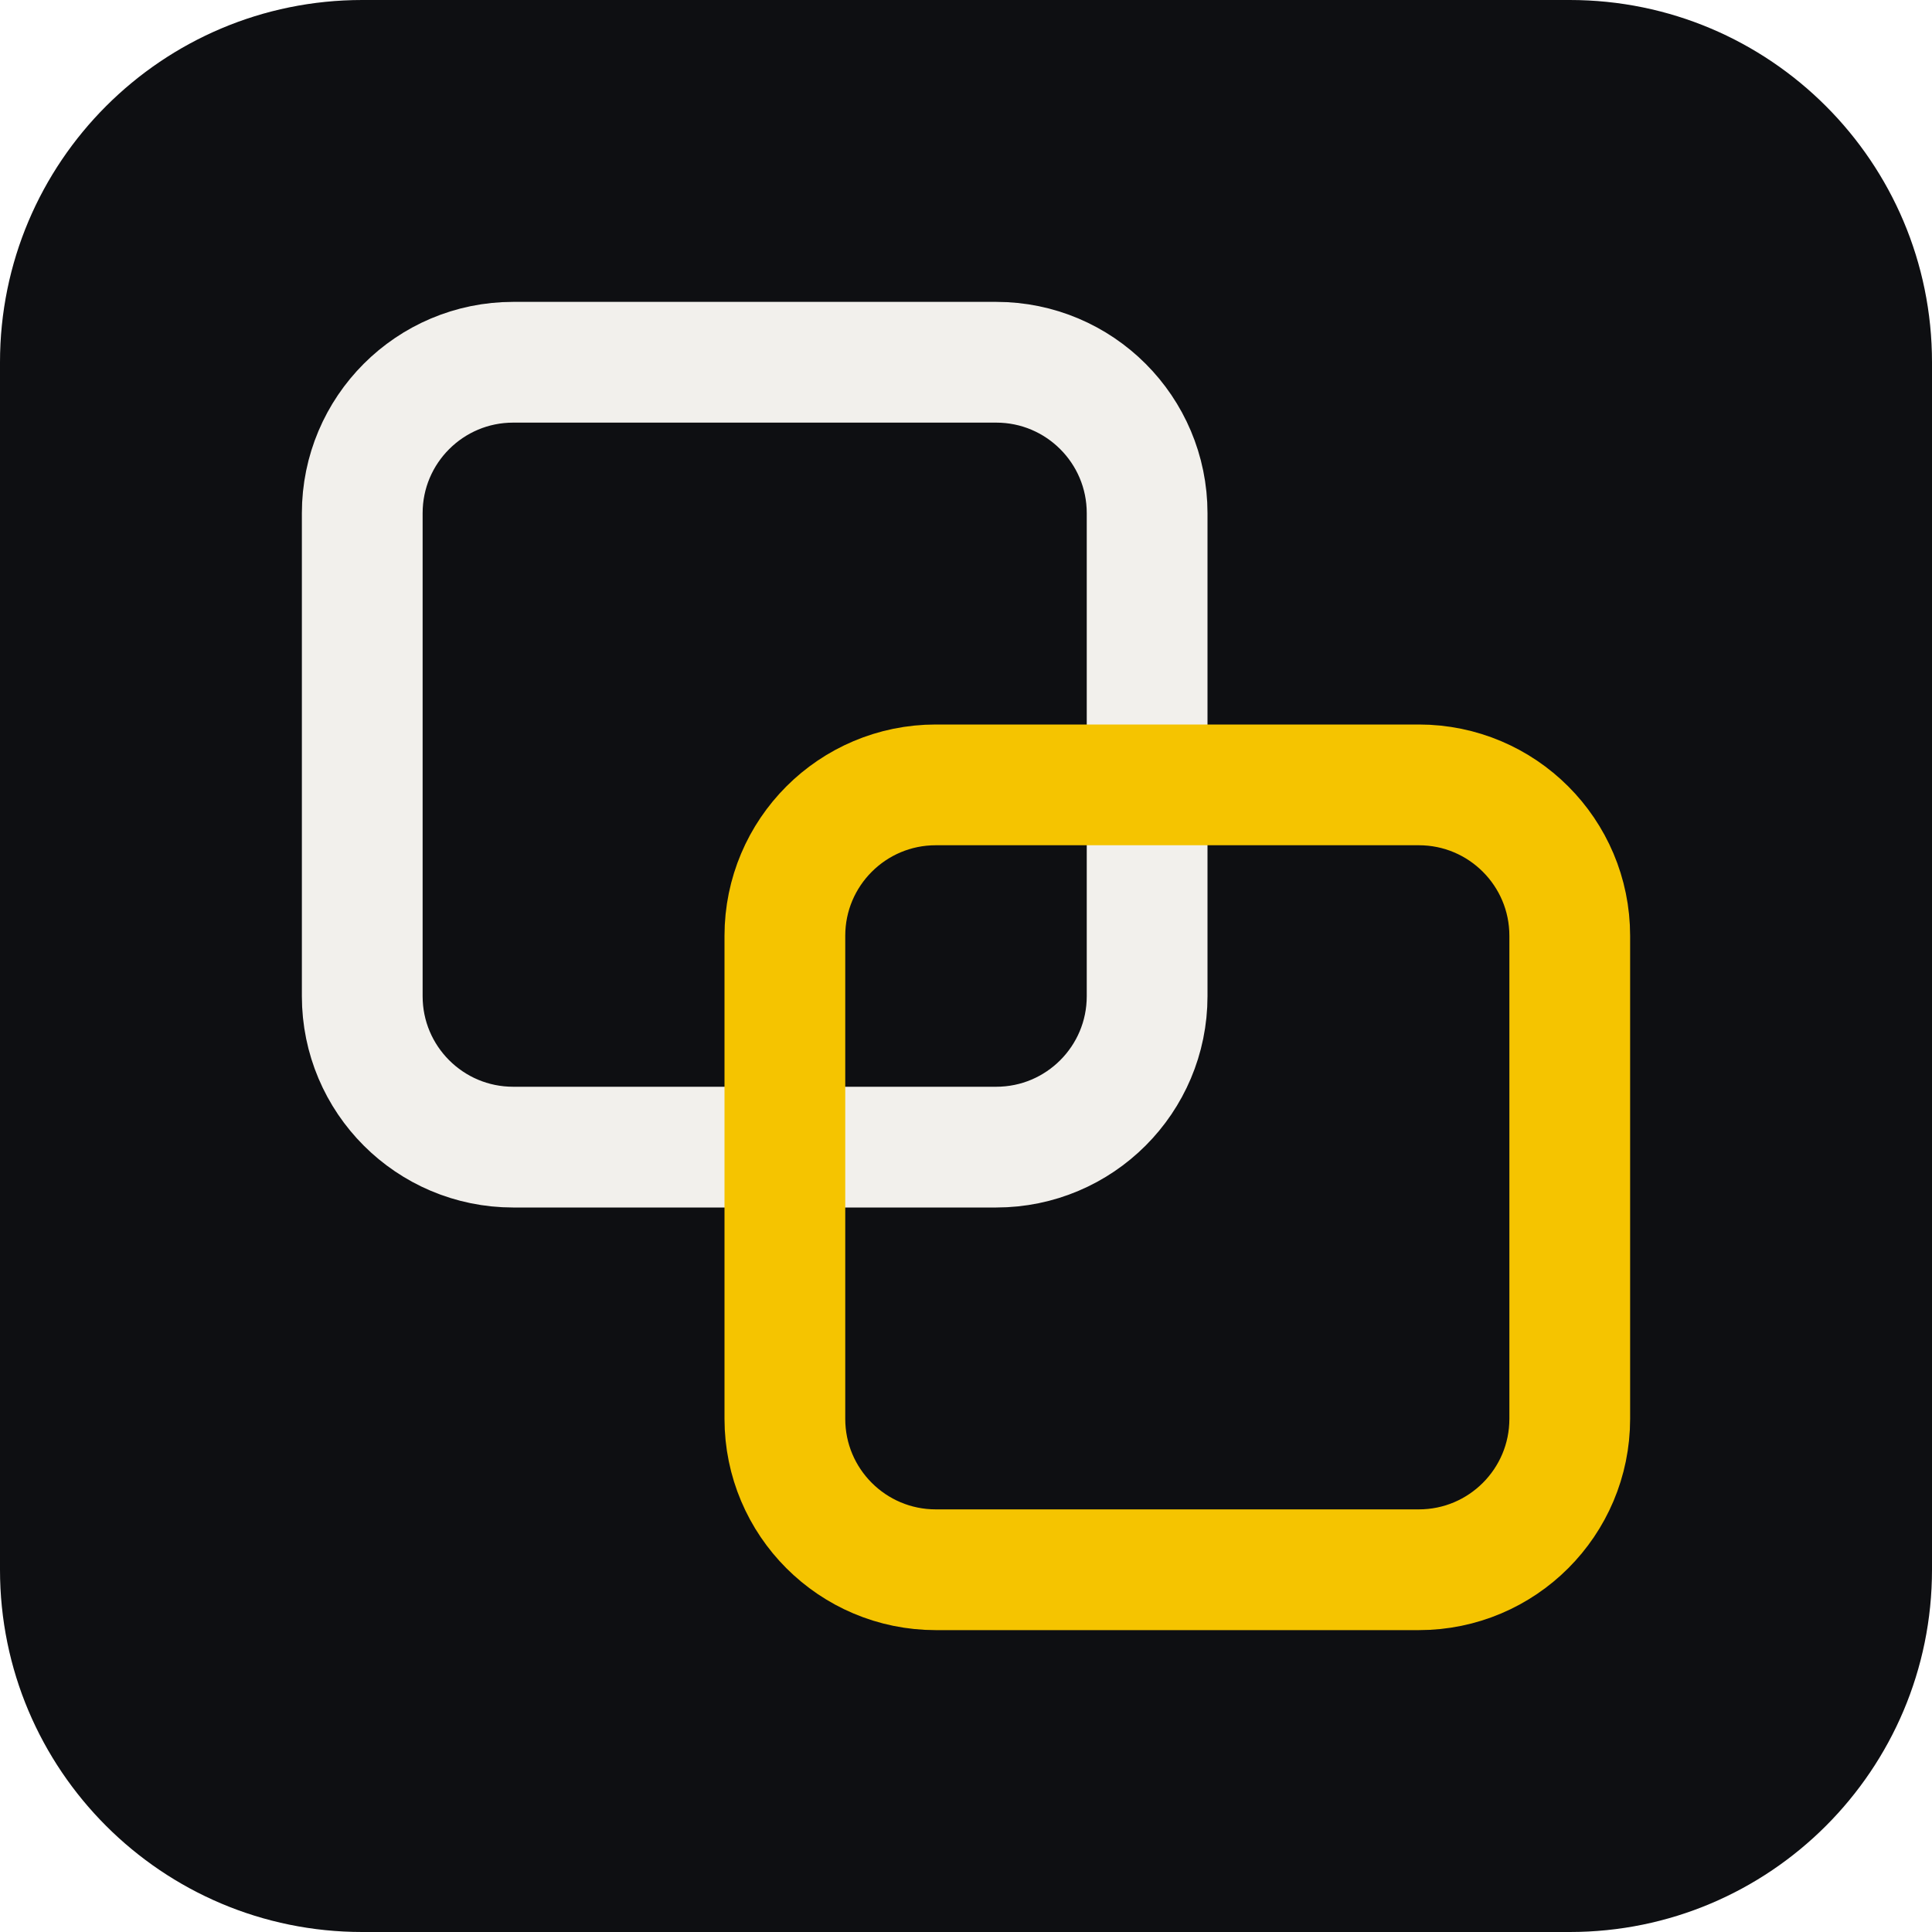
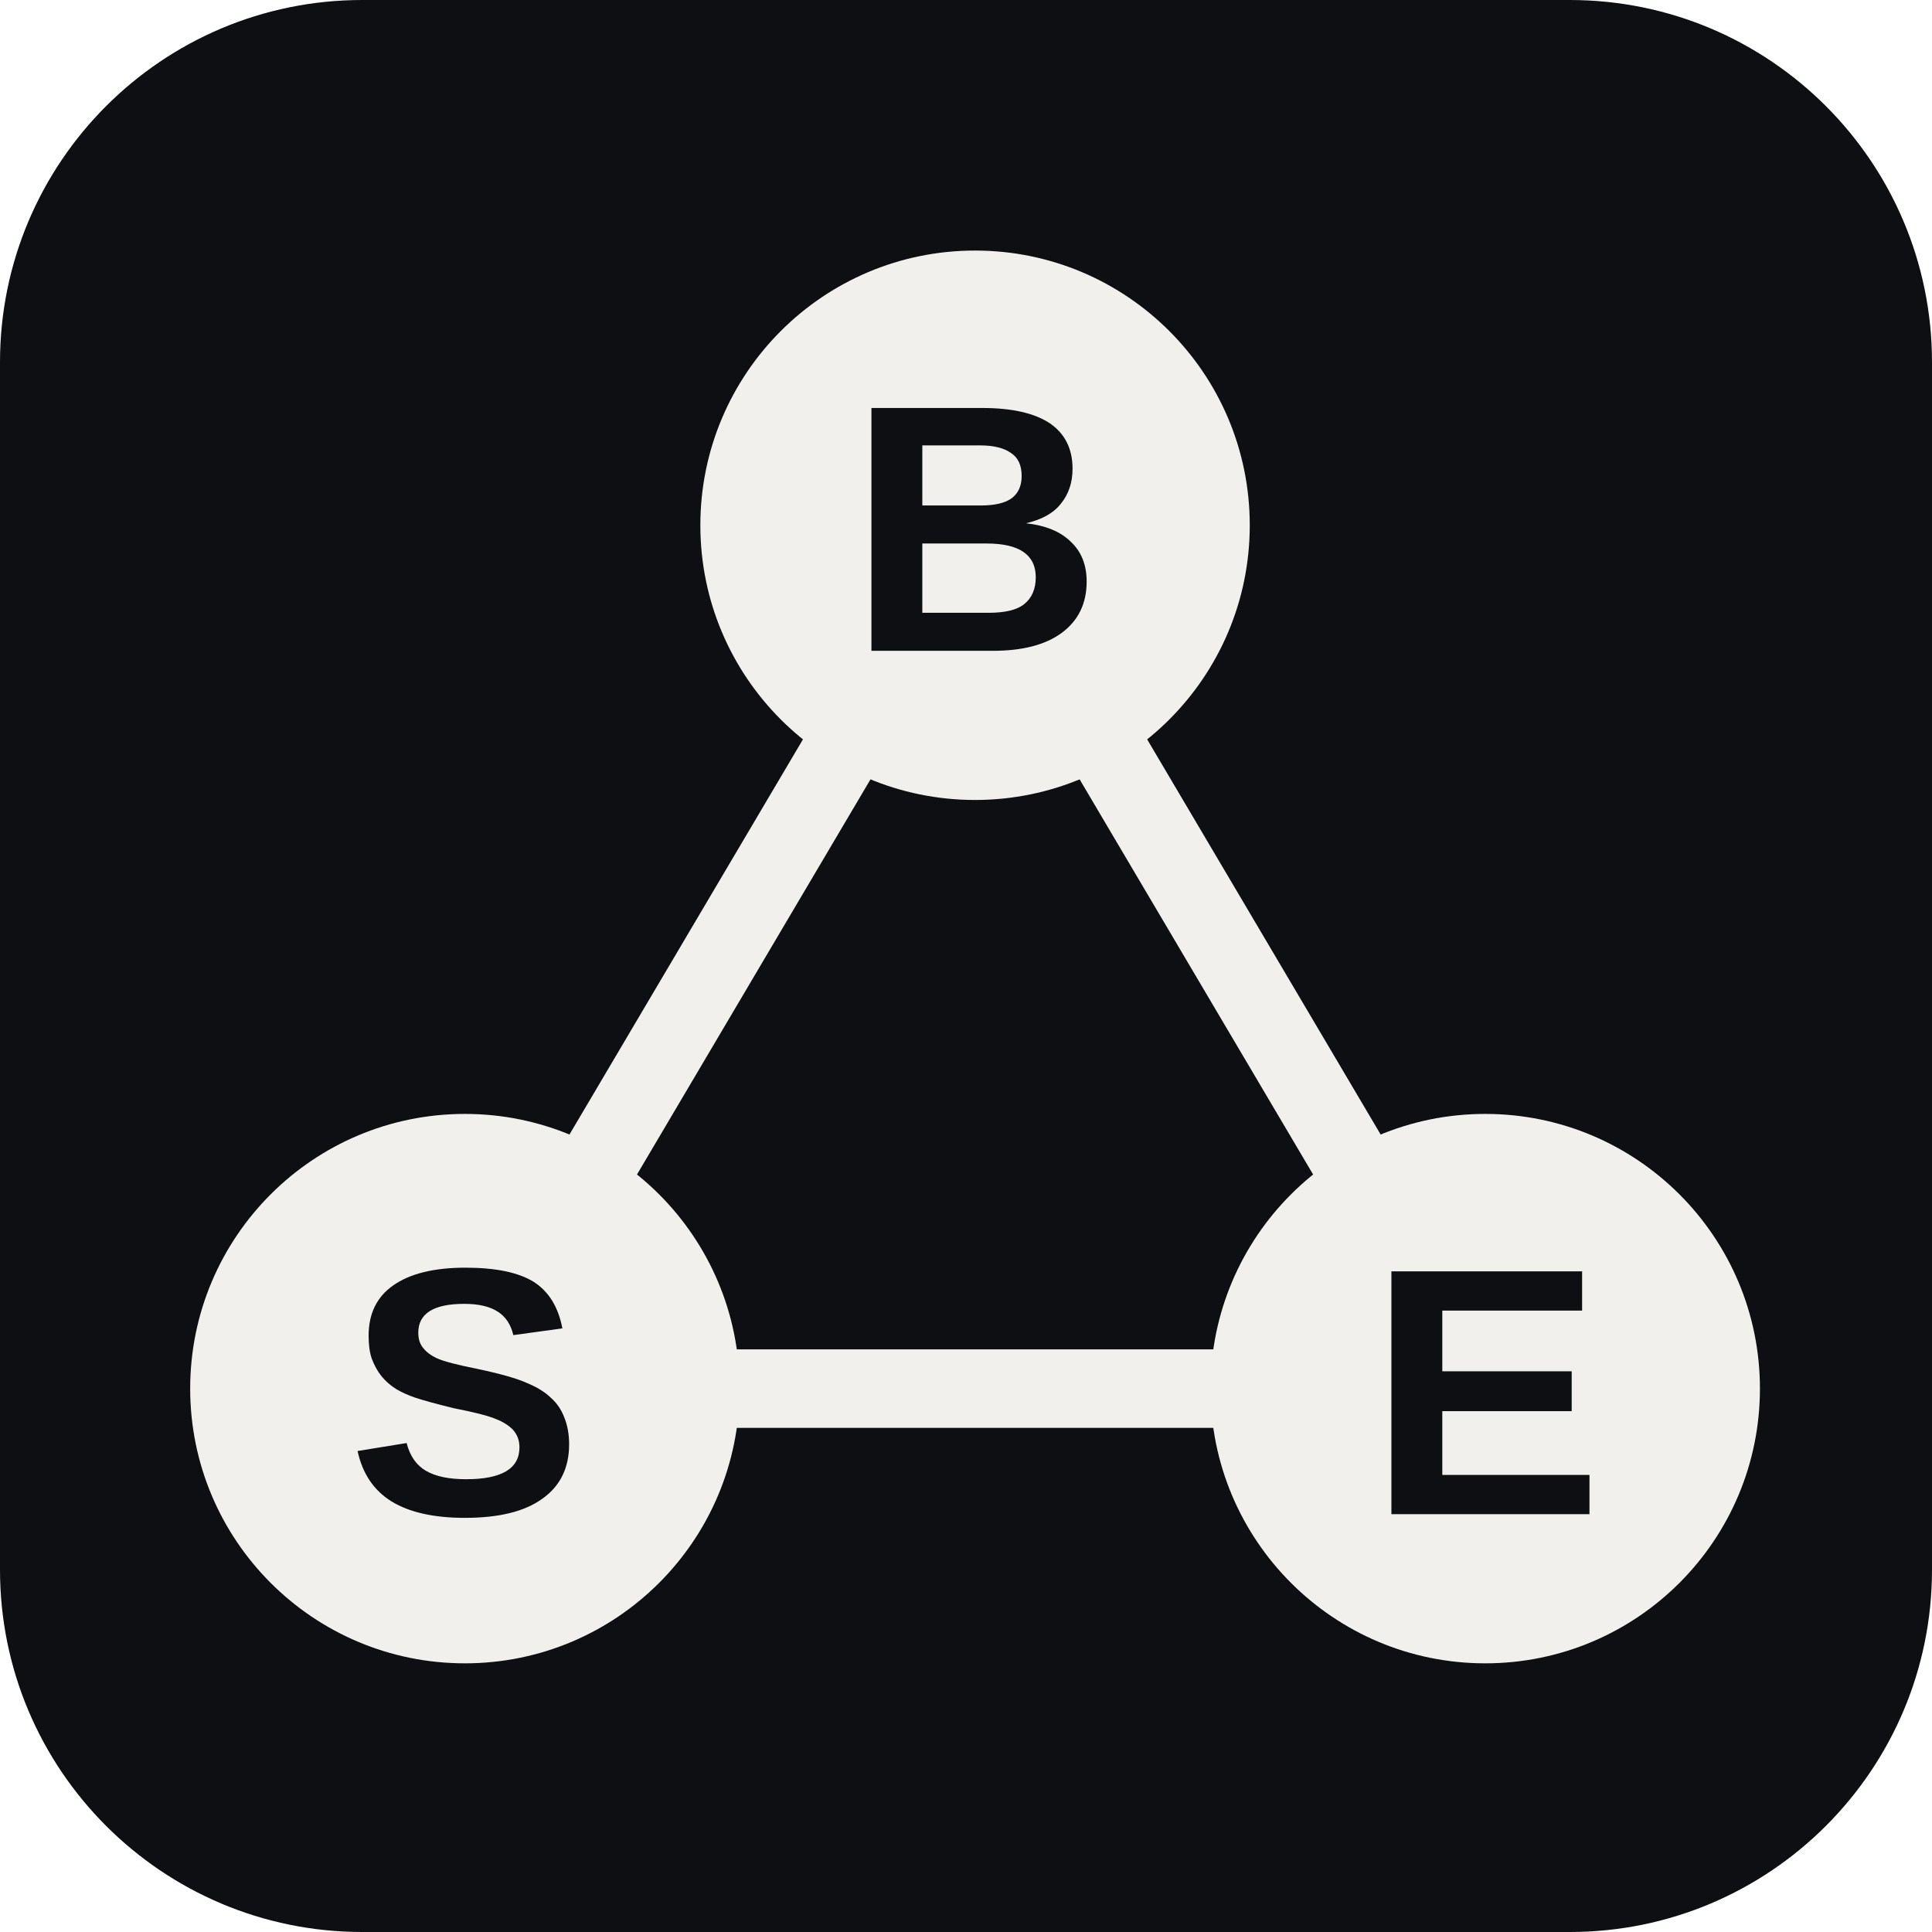
<svg xmlns="http://www.w3.org/2000/svg" viewBox="0 0 64 64">
  <rect width="64" height="64" rx="12" fill="#0E0F12" />
-   <rect x="12" y="12" width="26" height="26" rx="5" fill="none" stroke="#F2F0EC" stroke-width="4" />
-   <rect x="26" y="26" width="26" height="26" rx="5" fill="none" stroke="#F5C400" stroke-width="4" />
+   <g transform="translate(5 7) scale(1.3)">
+     <polygon points="21,8 8,30 34,30" fill="none" stroke="#F2F0EC" stroke-width="2" stroke-linejoin="round" />
+     <g fill="#F2F0EC">
+       <circle cx="21" cy="8" r="7" />
+       <circle cx="8" cy="30" r="7" />
+       <circle cx="34" cy="30" r="7" />
+     </g>
+     <g fill="#0E0F12" font-family="Arial, Helvetica, sans-serif" font-size="9" font-weight="800" text-anchor="middle">
+       <text x="21" y="11.2">B</text>
+       <text x="8" y="33.2">S</text>
+       <text x="34" y="33.2">E</text>
+     </g>
+   </g>
</svg>
